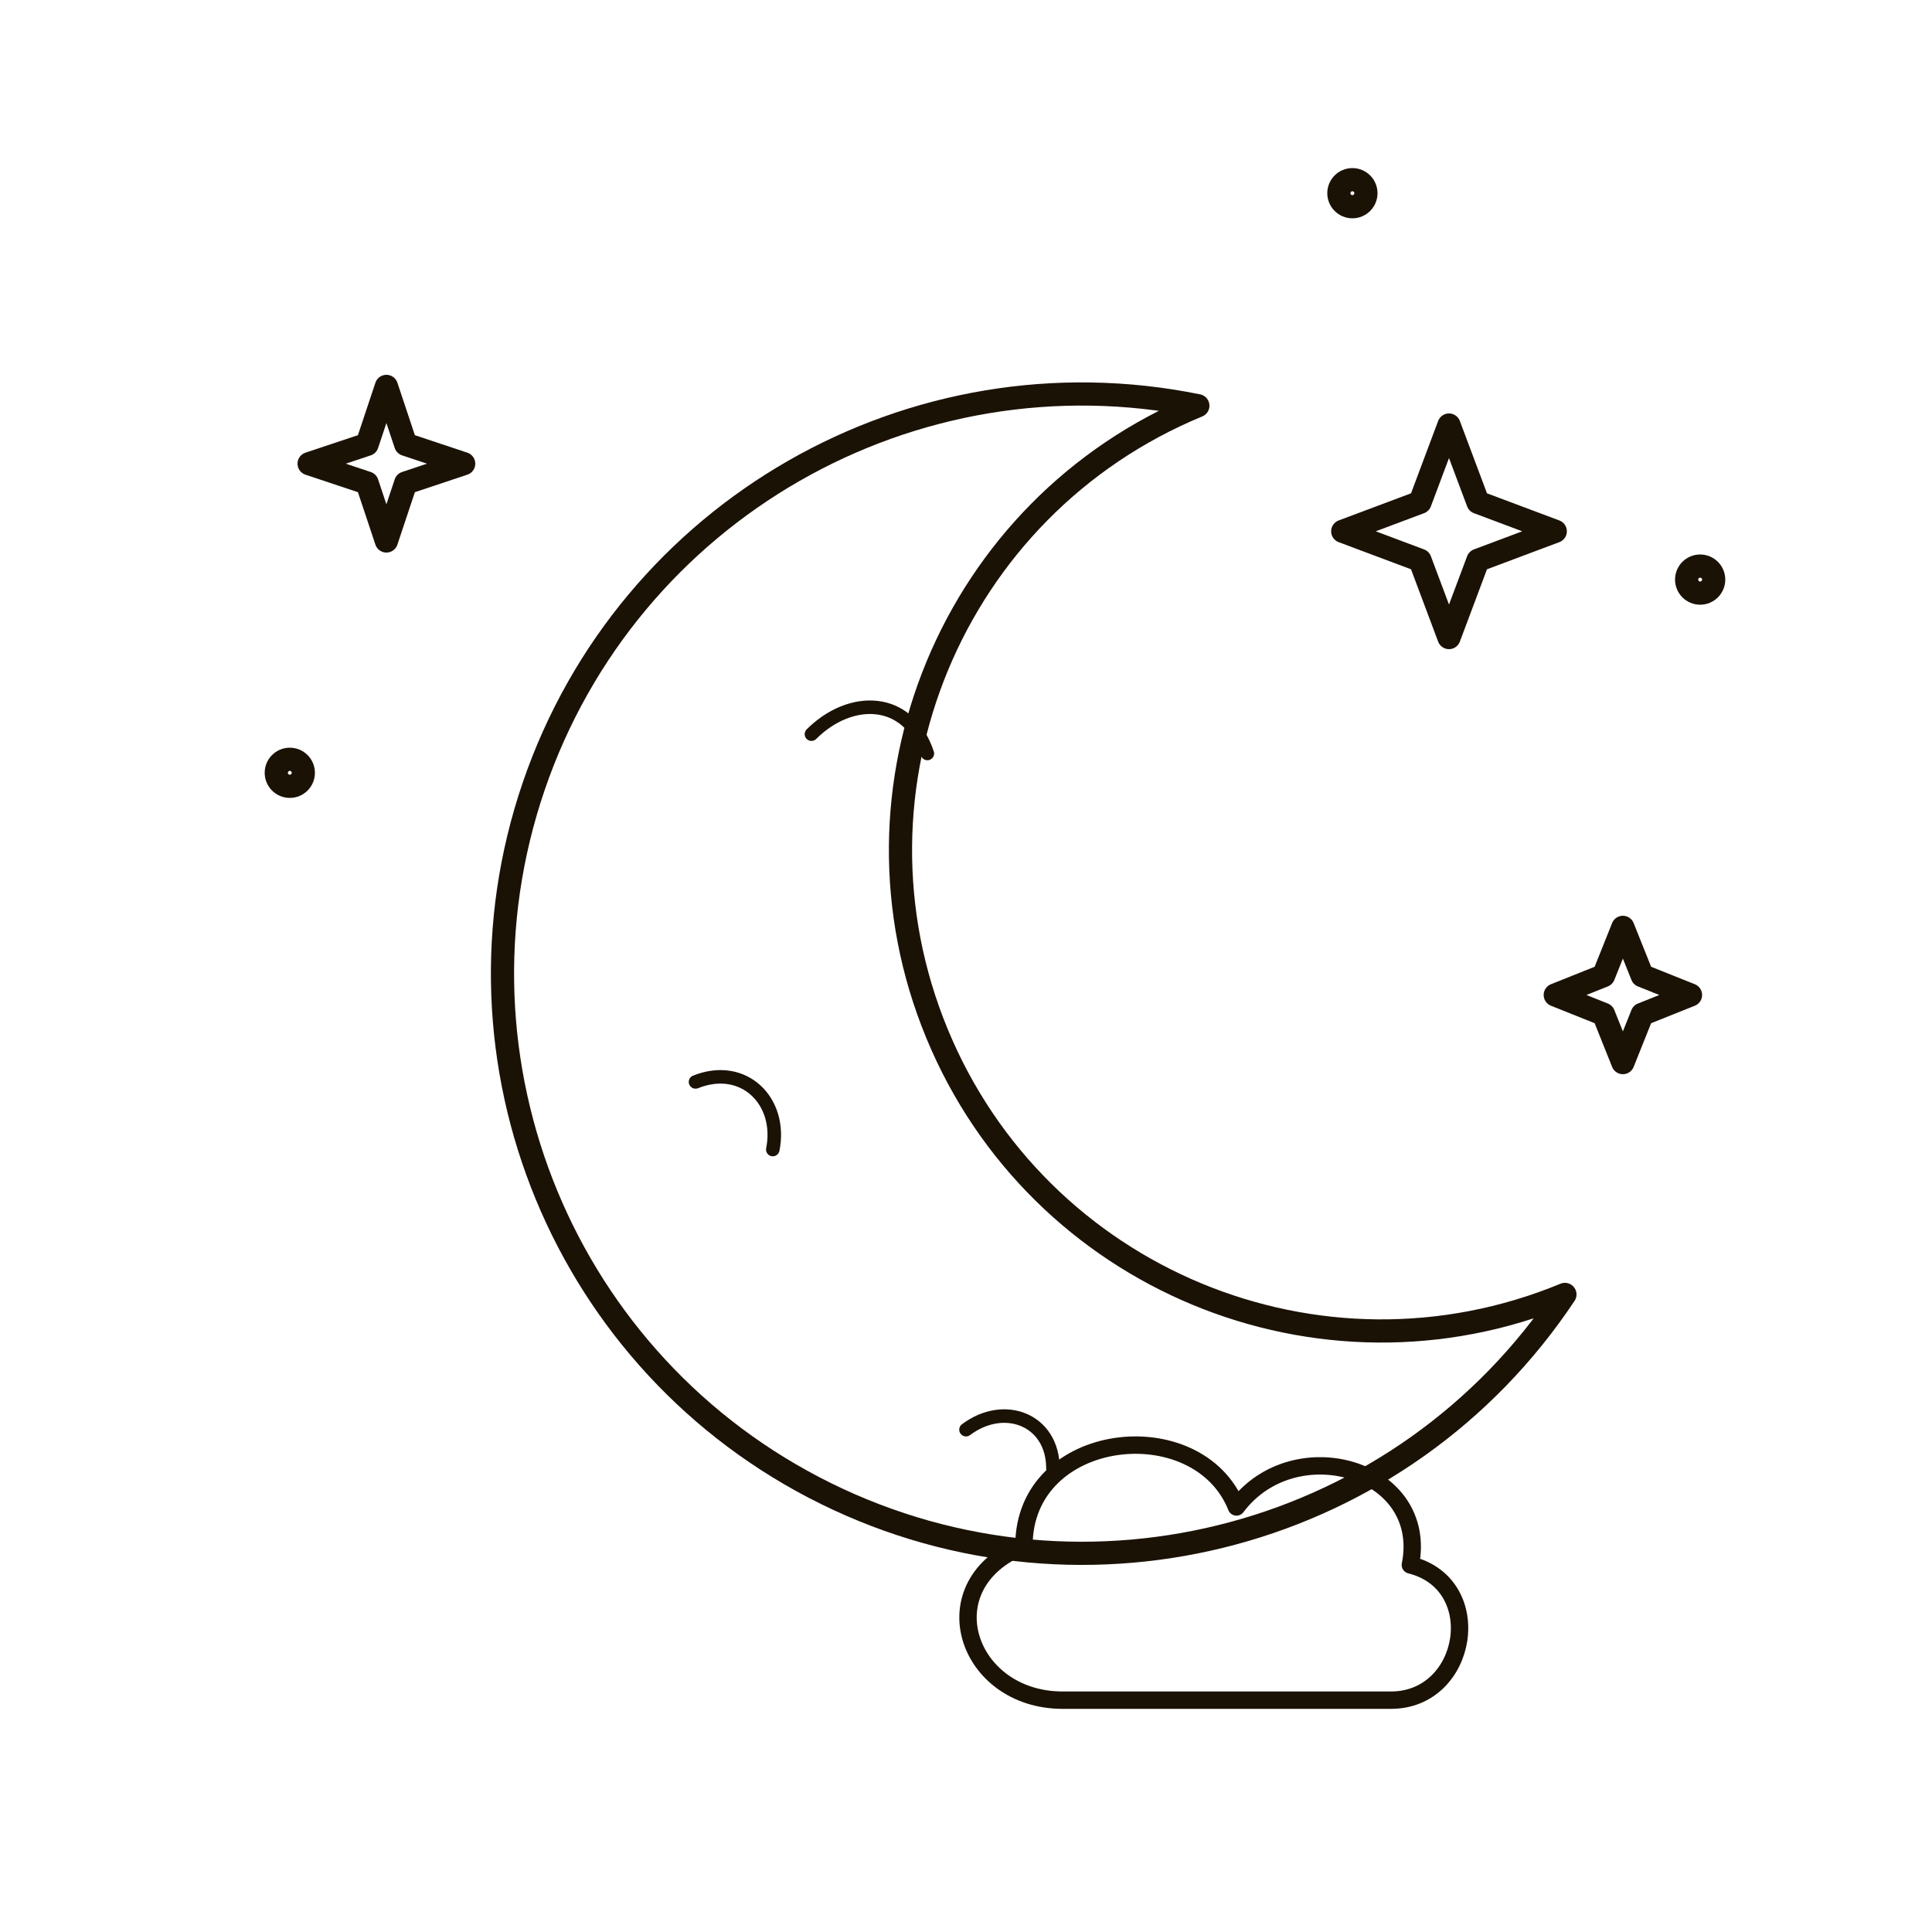
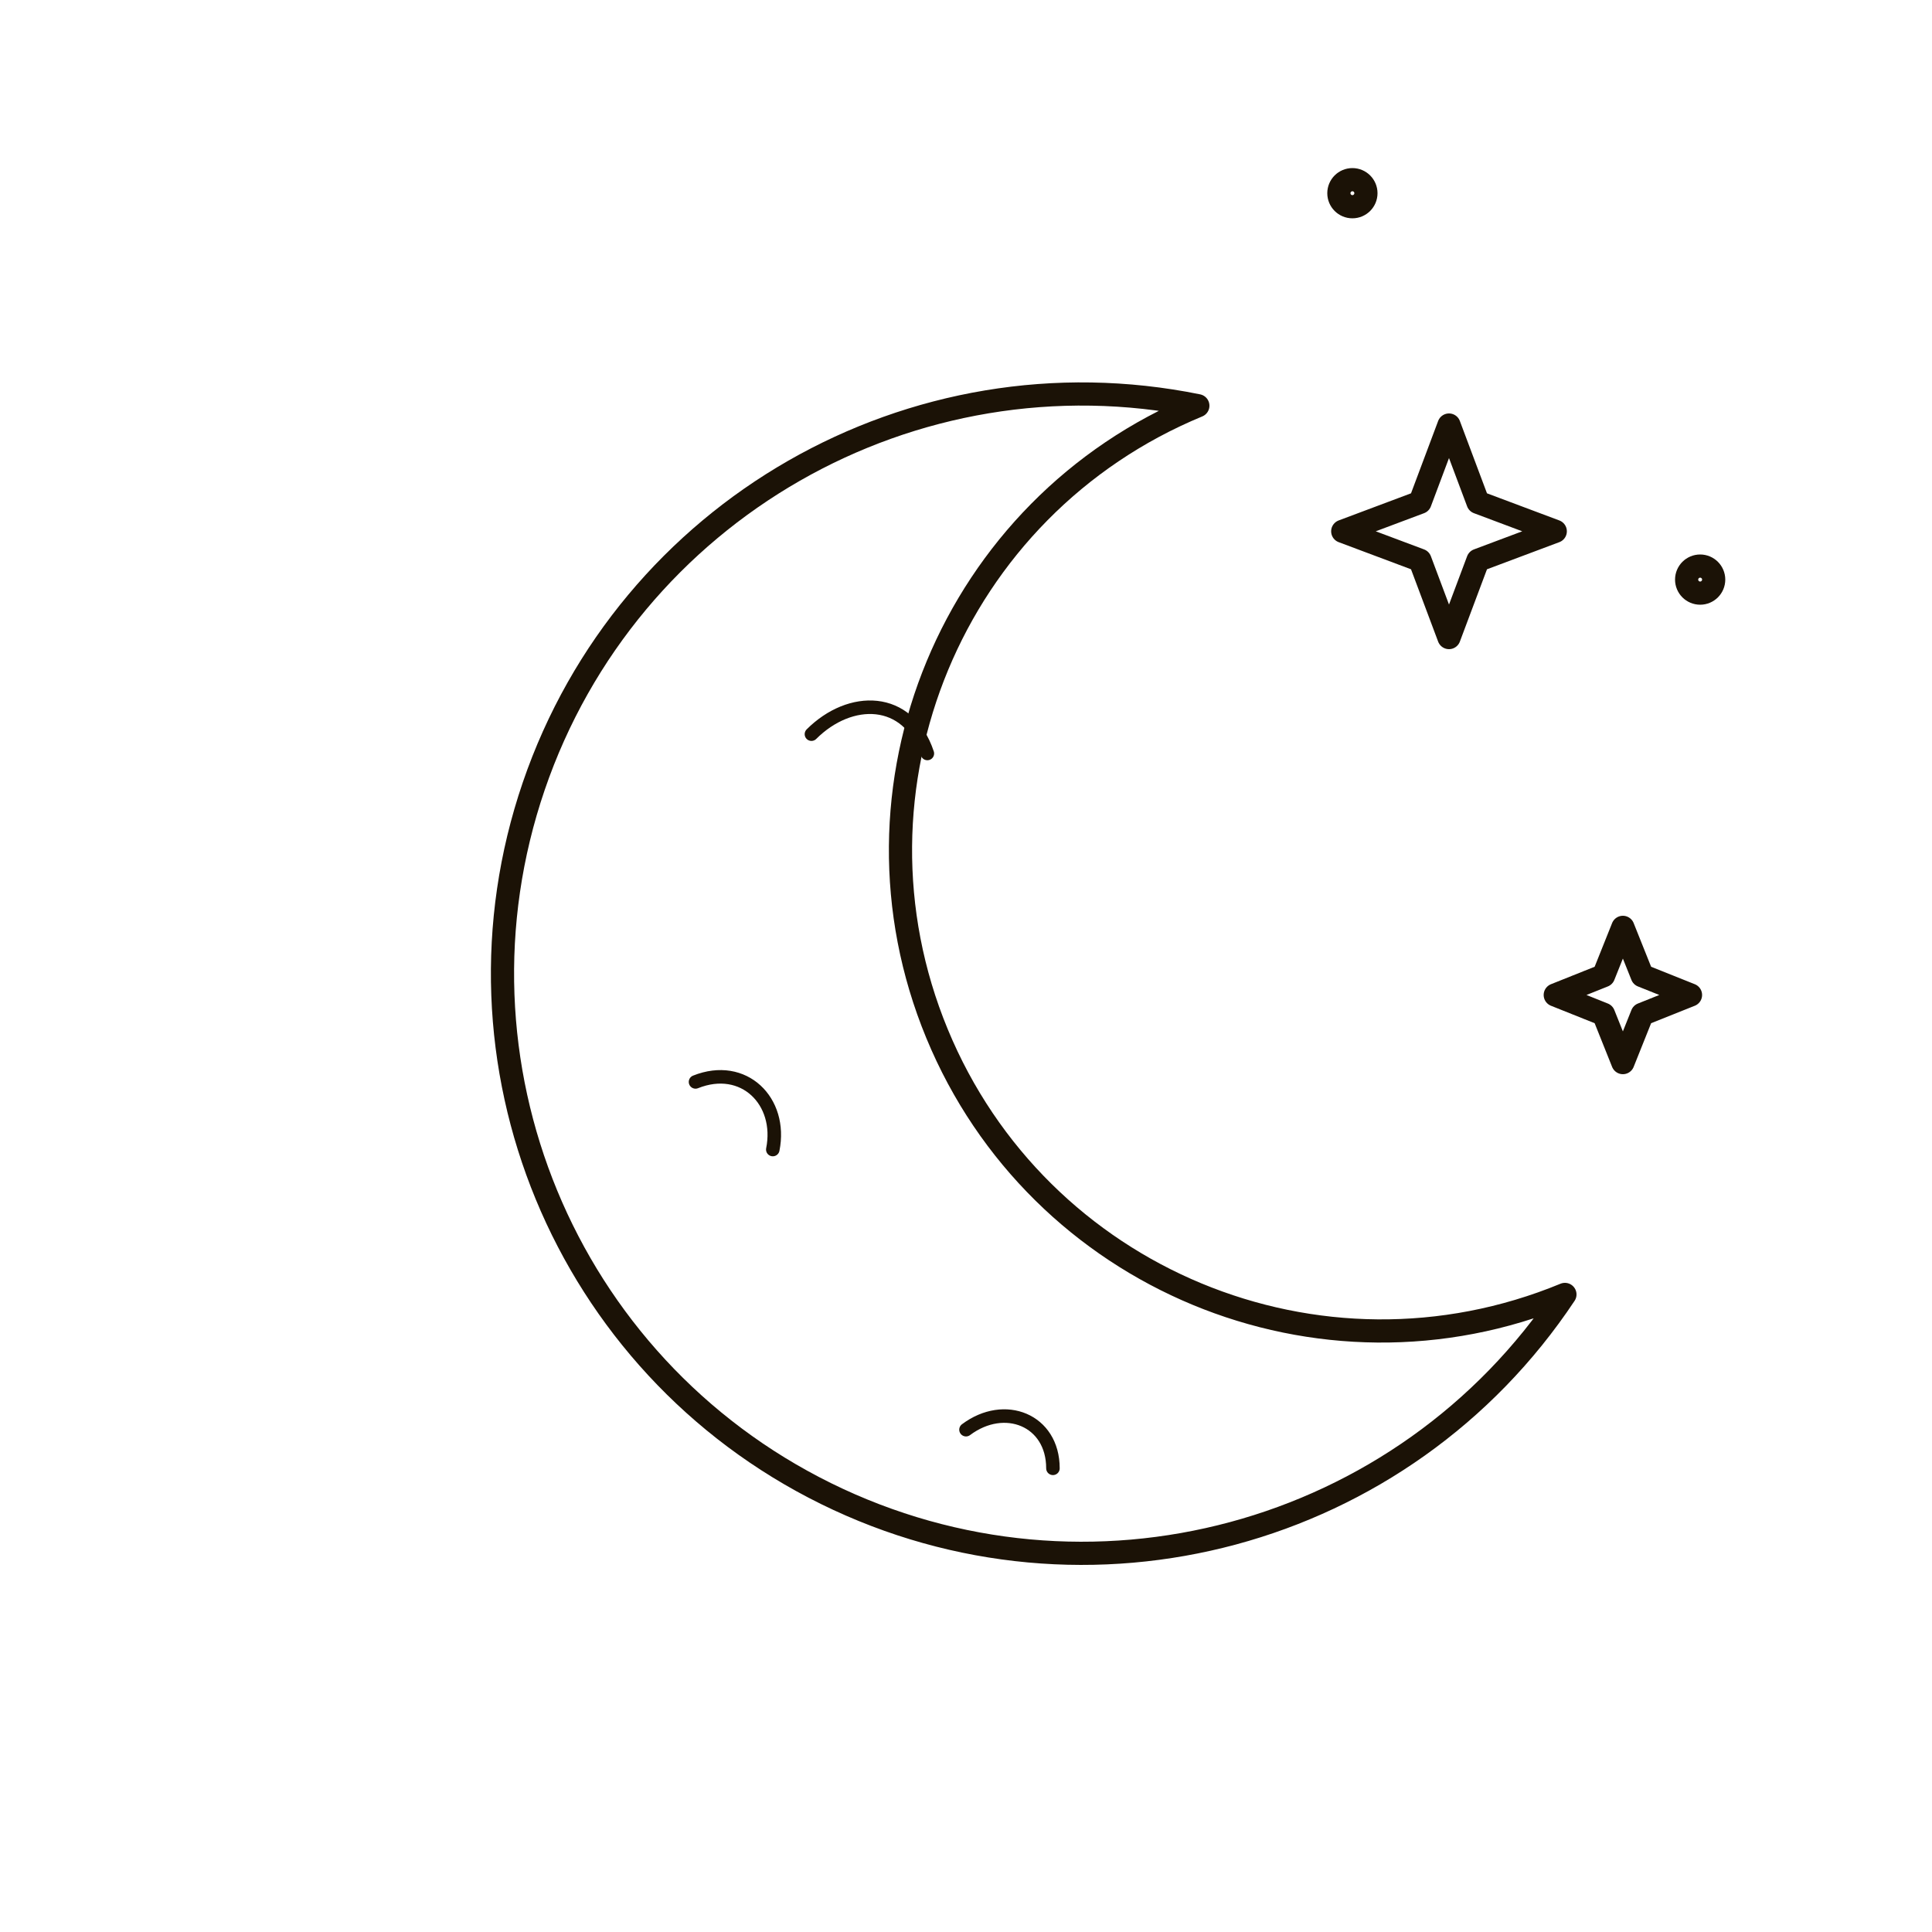
<svg xmlns="http://www.w3.org/2000/svg" viewBox="0 0 200 200">
  <g fill="none" stroke="#1b1206" stroke-width="2.4" stroke-linecap="round" stroke-linejoin="round">
    <path d="M124 42a60 60 0 1 0 38 92 48 48 0 1 1-38-92z" />
    <path d="M84 76c4-4 10-4 12 2M72 112c5-2 9 2 8 7M100 148c4-3 9-1 9 4" stroke-width="1.4" />
    <path d="M150 44l3 8 8 3-8 3-3 8-3-8-8-3 8-3z" />
    <path d="M168 96l2 5 5 2-5 2-2 5-2-5-5-2 5-2z" />
-     <path d="M40 40l2 6 6 2-6 2-2 6-2-6-6-2 6-2z" />
    <circle cx="176" cy="60" r="1.4" />
-     <circle cx="30" cy="80" r="1.4" />
    <circle cx="140" cy="20" r="1.4" />
-     <path d="M110 176c-10 0-14-12-4-16 0-12 18-14 22-4 6-8 20-4 18 6 8 2 6 14-2 14z" stroke-width="1.8" />
  </g>
</svg>
